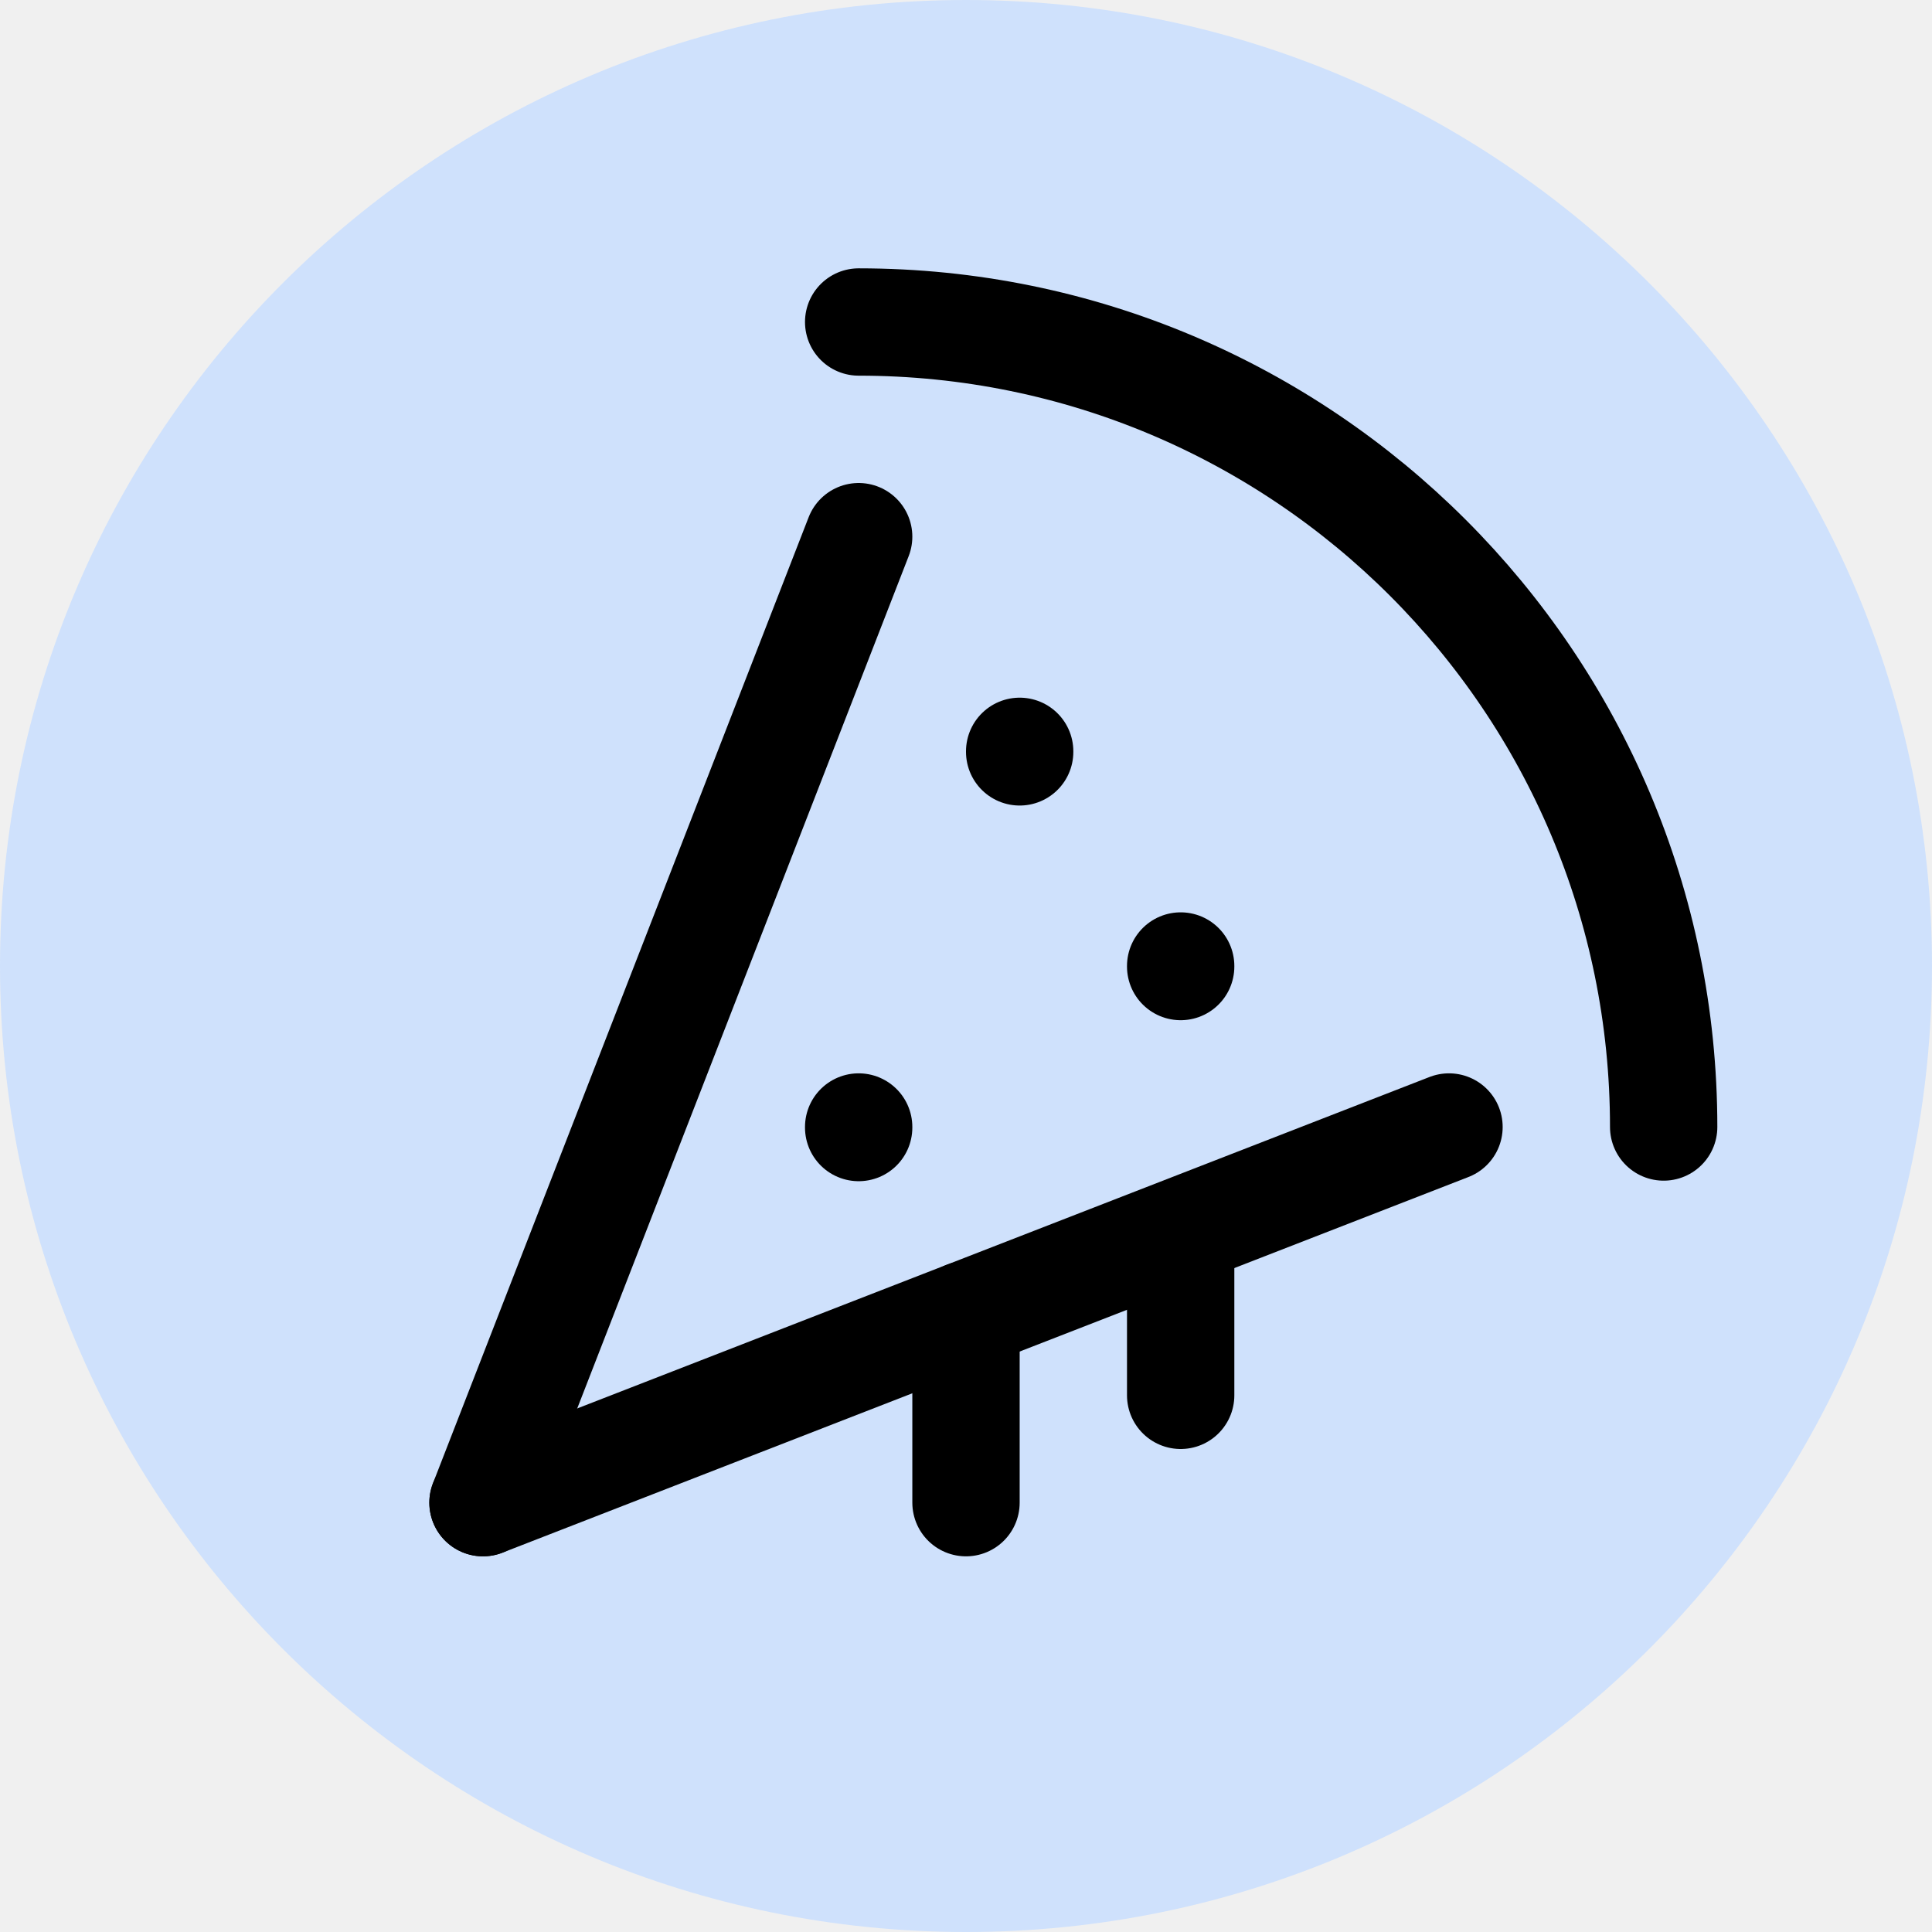
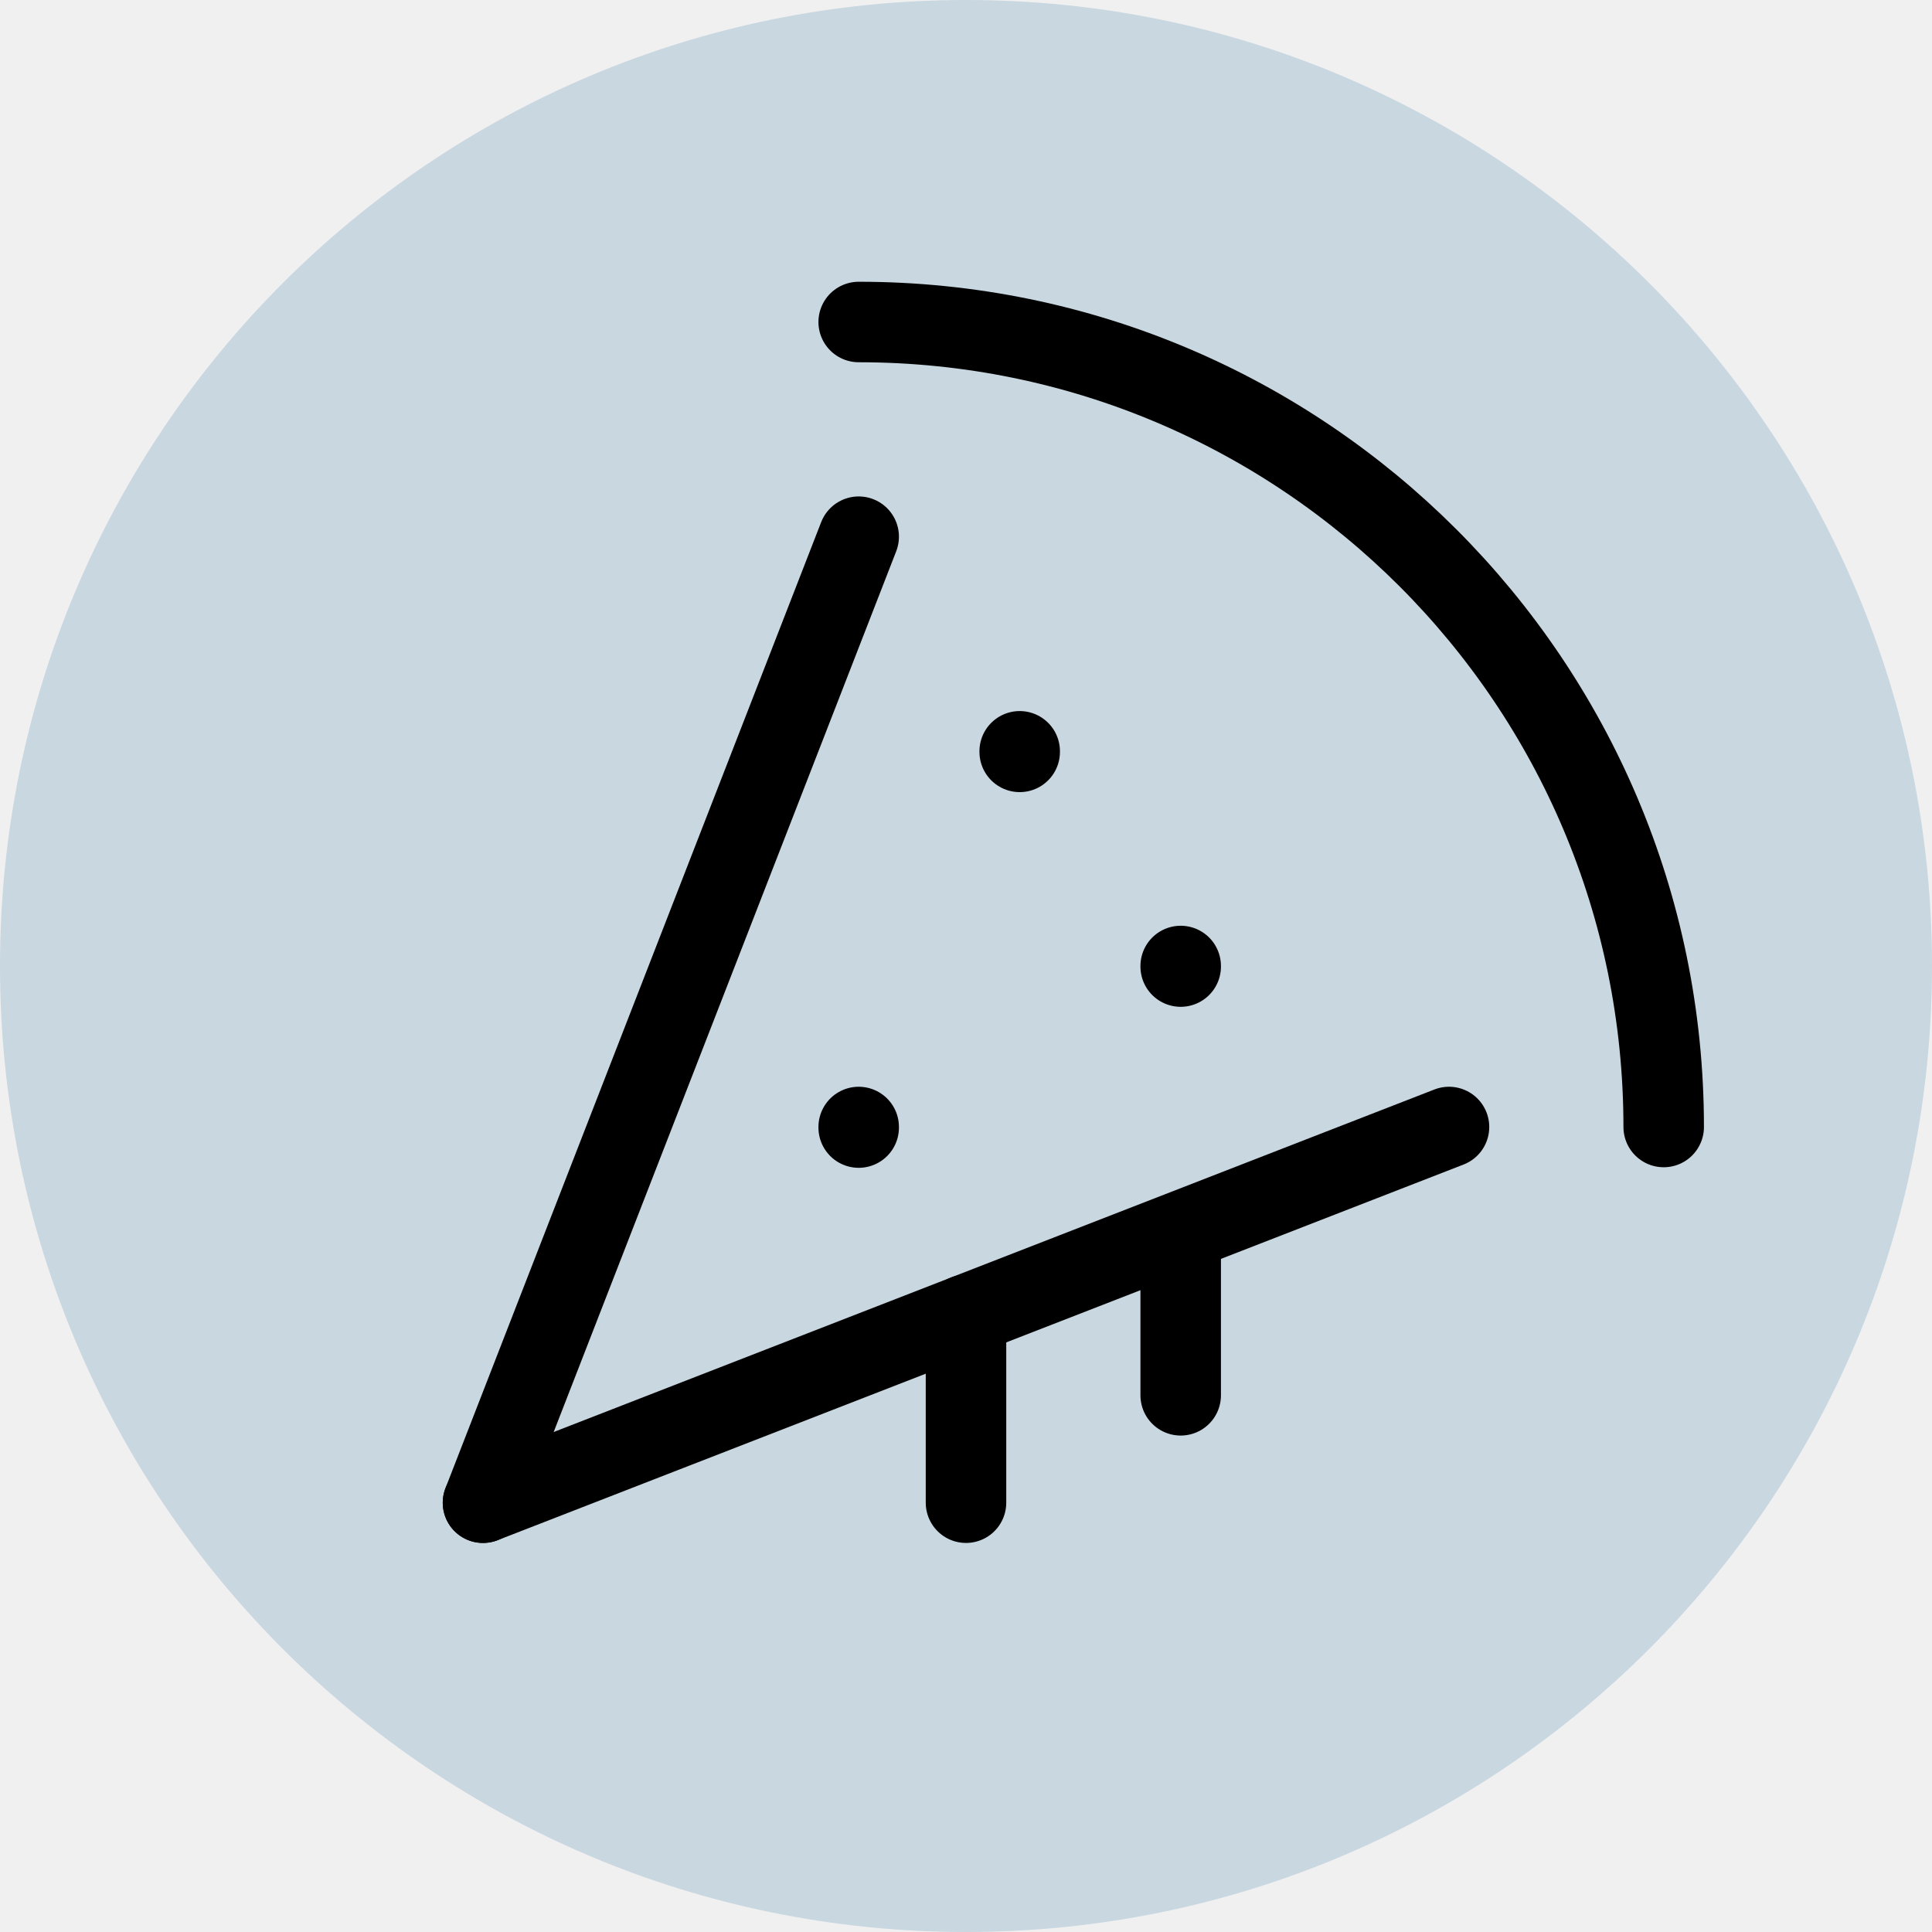
- <svg xmlns="http://www.w3.org/2000/svg" width="36" height="36" viewBox="0 0 36 36" fill="none">
-   <circle cx="18" cy="18" r="18" fill="#CFE1FC" />
-   <path d="M16 6C24.284 6 31 12.716 31 21" stroke="black" stroke-width="2" stroke-linecap="round" stroke-linejoin="round" />
-   <path d="M9 28L27 21" stroke="black" stroke-width="2" stroke-linecap="round" stroke-linejoin="round" />
-   <path d="M16 10L9 28" stroke="black" stroke-width="2" stroke-linecap="round" stroke-linejoin="round" />
-   <path d="M22 23V26" stroke="black" stroke-width="2" stroke-linecap="round" stroke-linejoin="round" />
-   <path d="M18 28V24.5" stroke="black" stroke-width="2" stroke-linecap="round" stroke-linejoin="round" />
-   <path d="M16 21.01V21" stroke="black" stroke-width="2" stroke-linecap="round" stroke-linejoin="round" />
-   <path d="M22 18.01V18" stroke="black" stroke-width="2" stroke-linecap="round" stroke-linejoin="round" />
-   <path d="M19 14.01V14" stroke="black" stroke-width="2" stroke-linecap="round" stroke-linejoin="round" />
+ <svg xmlns="http://www.w3.org/2000/svg" width="24" height="24" viewBox="0 0 24 24" fill="none">
+   <circle cx="12" cy="12" r="12" fill="#C9D7E1" />
+   <g clip-path="url(#clip0)">
+     <path d="M10.667 4C16.189 4 20.667 8.477 20.667 14" stroke="black" stroke-linecap="round" stroke-linejoin="round" />
+     <path d="M6 18.667L18 14" stroke="black" stroke-linecap="round" stroke-linejoin="round" />
+     <path d="M10.667 6.667L6 18.667" stroke="black" stroke-linecap="round" stroke-linejoin="round" />
+     <path d="M14.667 15.333V17.333" stroke="black" stroke-linecap="round" stroke-linejoin="round" />
+     <path d="M12 18.667V16.333" stroke="black" stroke-linecap="round" stroke-linejoin="round" />
+     <path d="M10.667 14.007V14" stroke="black" stroke-linecap="round" stroke-linejoin="round" />
+     <path d="M14.667 12.007V12" stroke="black" stroke-linecap="round" stroke-linejoin="round" />
+     <path d="M12.667 9.34V9.333" stroke="black" stroke-linecap="round" stroke-linejoin="round" />
+   </g>
+   <defs>
+     <clipPath id="clip0">
+       <rect width="16" height="16" fill="white" transform="translate(5.33333 3.33333)" />
+     </clipPath>
+   </defs>
</svg>
